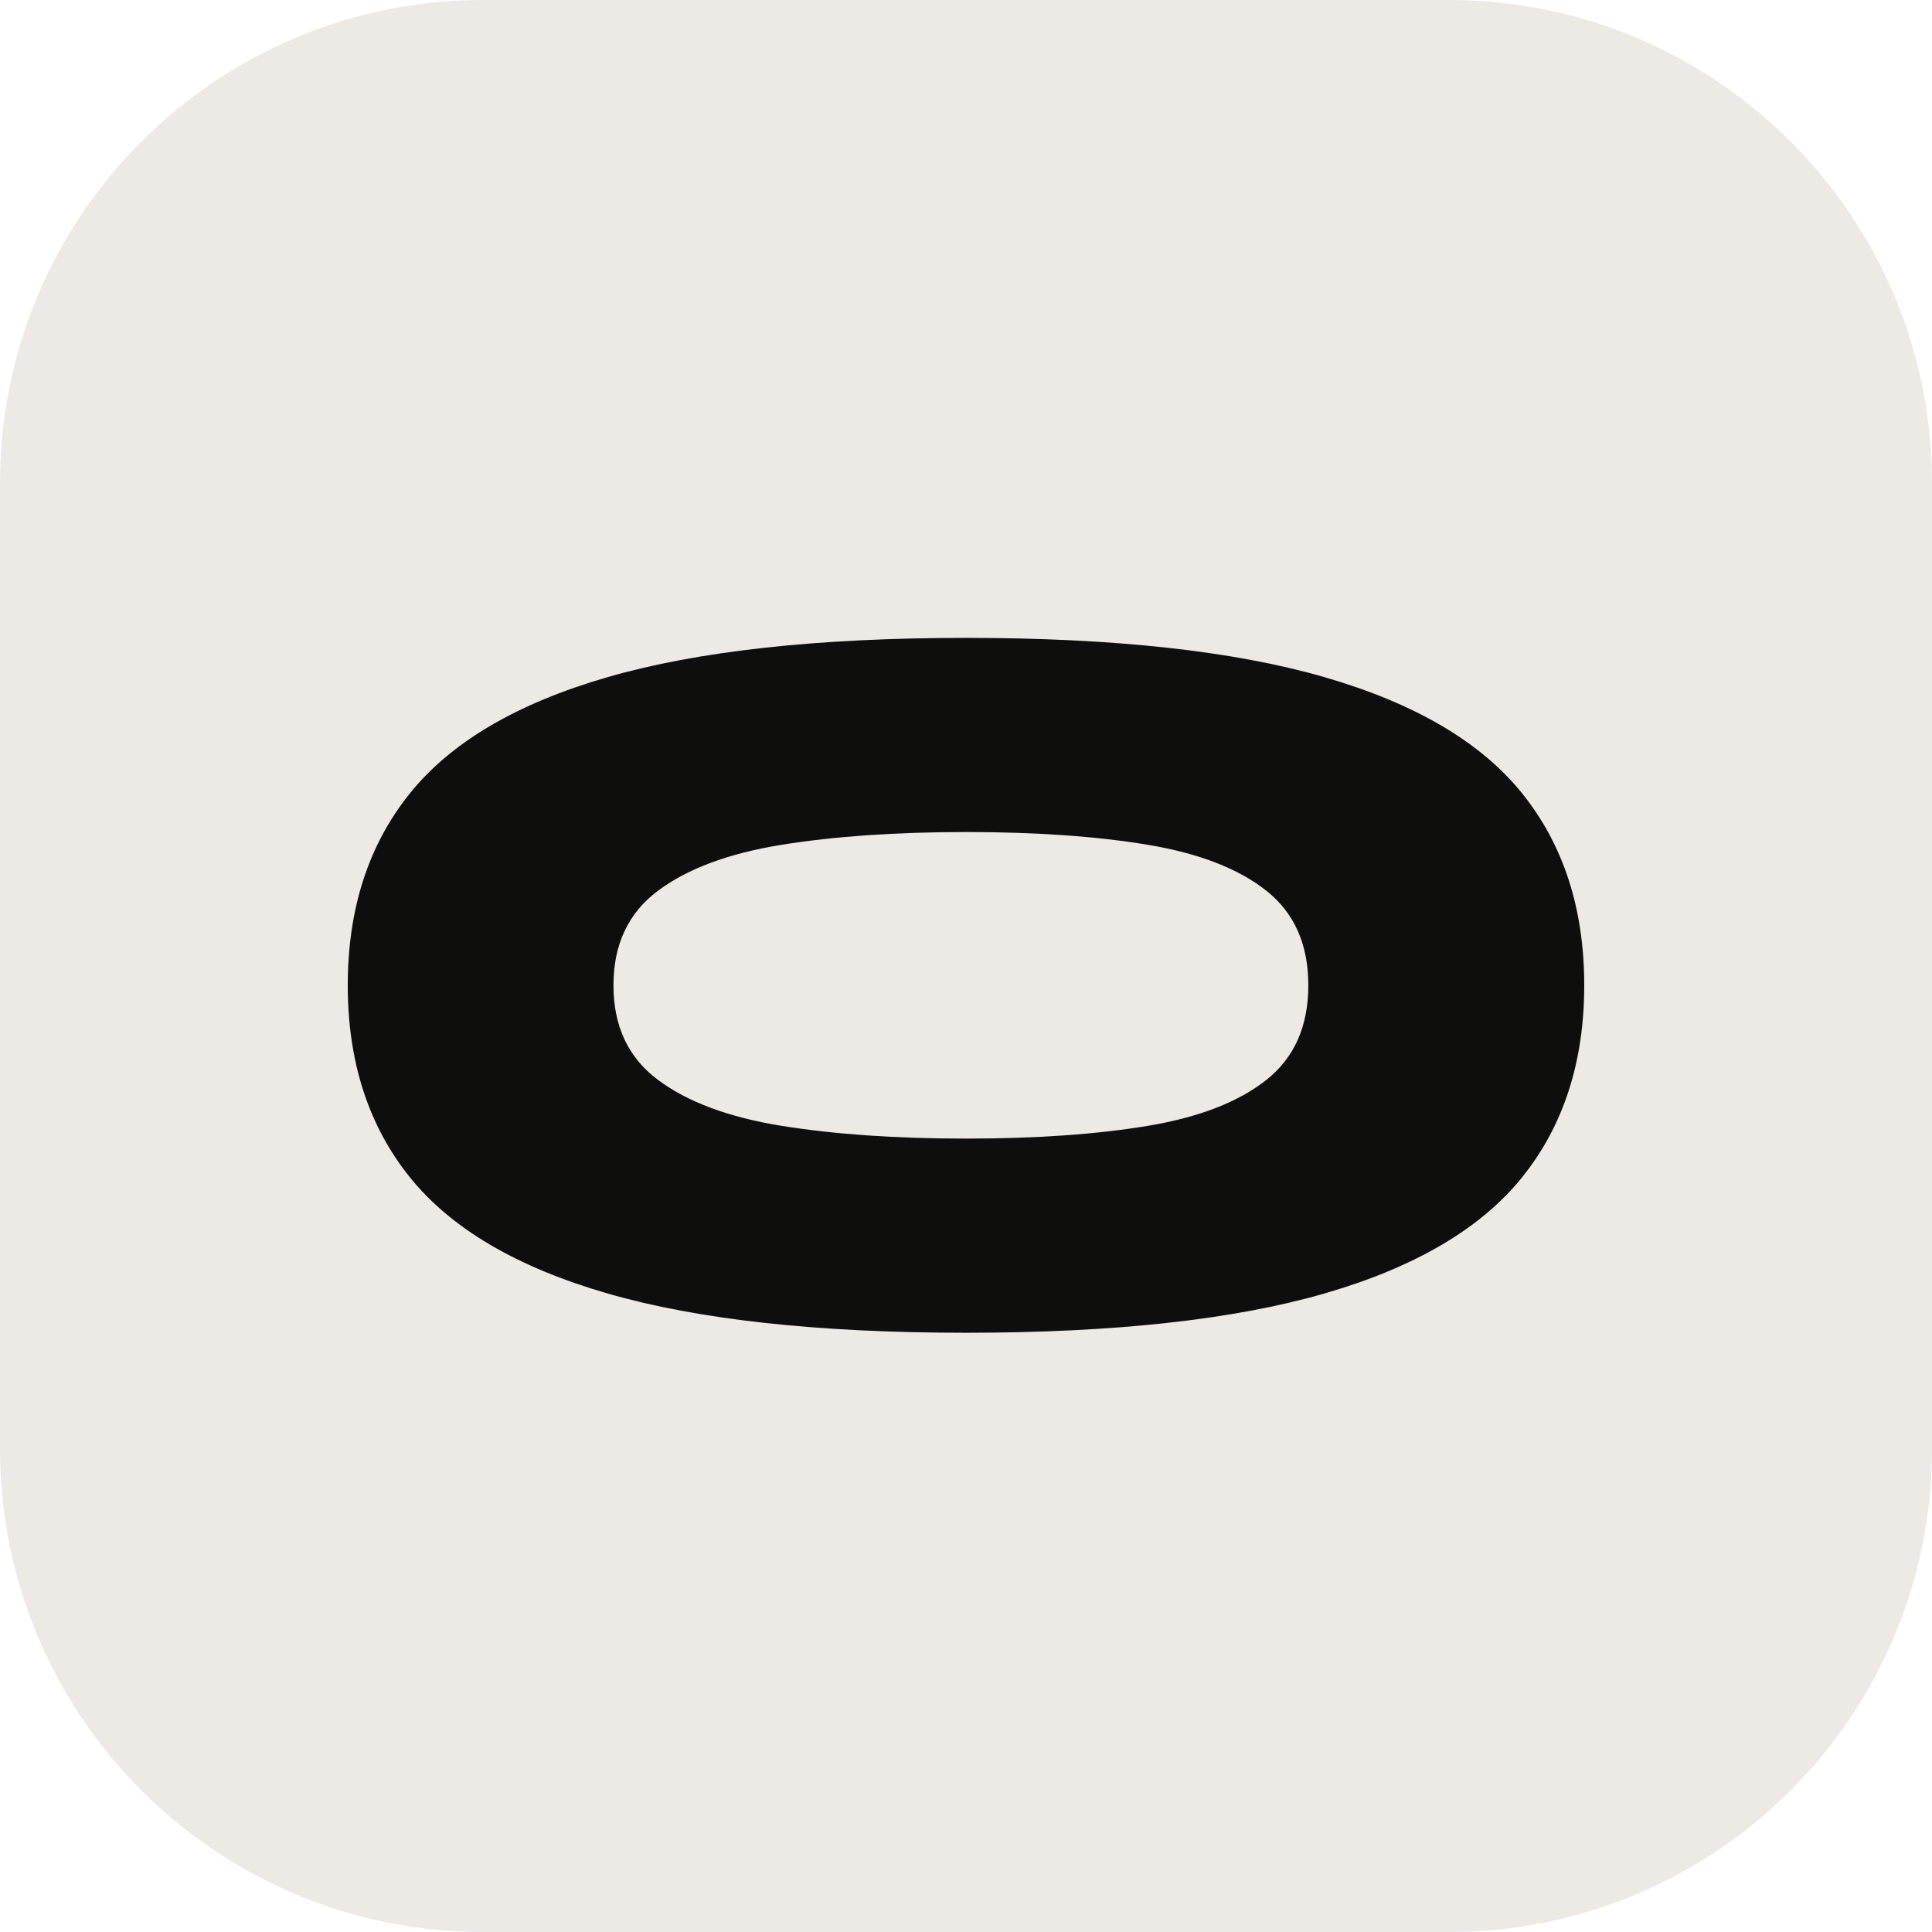
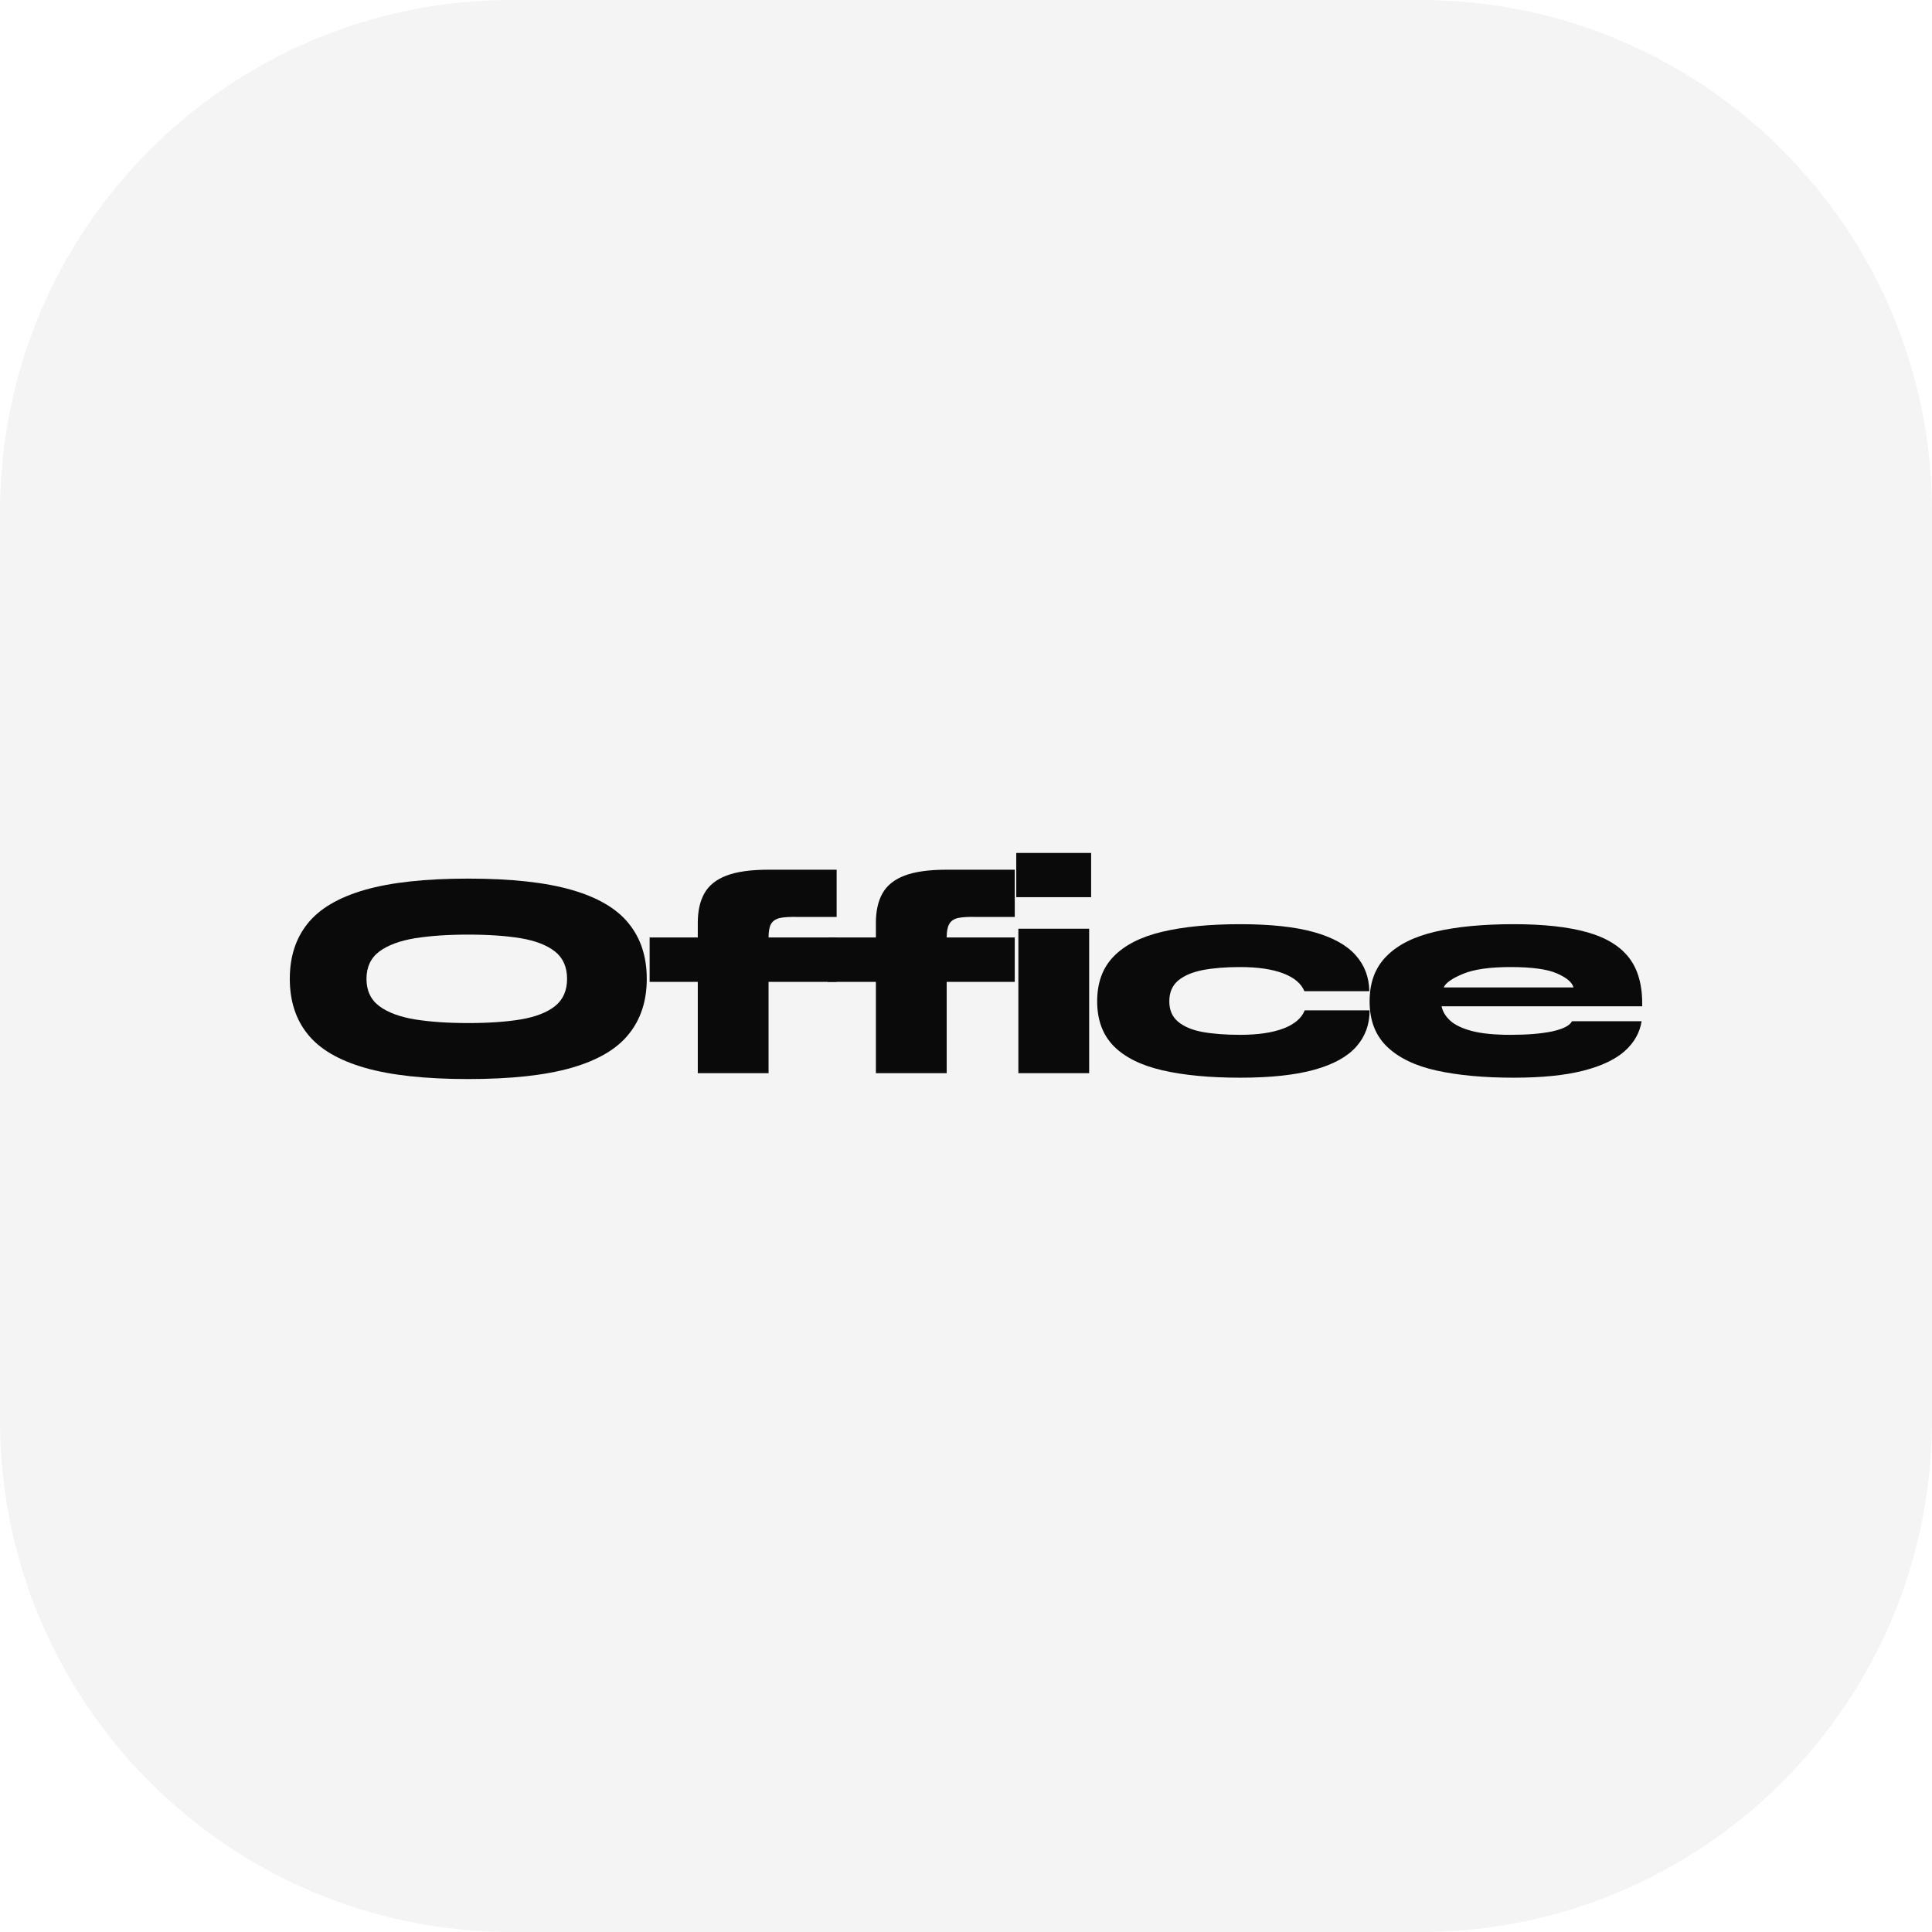
- <svg xmlns="http://www.w3.org/2000/svg" viewBox="0 0 128 128">
-   <rect width="128" height="128" rx="32" fill="#eceae4" />
-   <path fill="#0e0f0c" d="M64.0 88.299Q49.241 88.299 40.236 85.692Q31.232 83.086 27.136 77.974Q23.04 72.863 23.04 65.28Q23.04 57.697 27.136 52.586Q31.232 47.474 40.236 44.868Q49.241 42.261 64.0 42.261Q78.759 42.261 87.764 44.868Q96.768 47.474 100.864 52.586Q104.96 57.697 104.96 65.28Q104.96 72.863 100.864 77.974Q96.768 83.086 87.764 85.692Q78.759 88.299 64.0 88.299ZM64.0 75.435Q70.973 75.435 76.051 74.589Q81.129 73.743 83.905 71.542Q86.68 69.342 86.68 65.28Q86.68 61.218 83.905 59.018Q81.129 56.817 76.051 55.971Q70.973 55.125 64.0 55.125Q57.027 55.125 51.78 55.971Q46.533 56.817 43.588 59.018Q40.643 61.218 40.643 65.28Q40.643 69.342 43.588 71.542Q46.533 73.743 51.78 74.589Q57.027 75.435 64.0 75.435Z" />
+ <svg xmlns="http://www.w3.org/2000/svg" viewBox="0 0 128 128" role="img" aria-label="Office">
+   <rect width="128" height="128" rx="33.9" fill="#f4f4f5" />
+   <path fill="#0a0a0a" d="M31.02 71.49Q26.76 71.49 24.16 70.74Q21.56 69.99 20.38 68.51Q19.2 67.04 19.2 64.85Q19.2 62.66 20.38 61.19Q21.56 59.71 24.16 58.96Q26.76 58.21 31.02 58.21Q35.28 58.21 37.88 58.96Q40.48 59.71 41.66 61.19Q42.85 62.66 42.85 64.85Q42.85 67.04 41.66 68.51Q40.48 69.99 37.88 70.74Q35.28 71.49 31.02 71.49ZM31.02 67.78Q33.04 67.78 34.5 67.54Q35.97 67.29 36.77 66.66Q37.57 66.02 37.57 64.85Q37.57 63.68 36.77 63.04Q35.97 62.41 34.5 62.16Q33.04 61.92 31.02 61.92Q29.01 61.92 27.5 62.16Q25.98 62.41 25.13 63.04Q24.28 63.68 24.28 64.85Q24.28 66.02 25.13 66.66Q25.98 67.29 27.5 67.54Q29.01 67.78 31.02 67.78Z" />
+   <path fill="#0a0a0a" d="M43.04 62.11H55.43V65.05H43.04ZM50.92 57.62H55.43V60.75H52.87Q52.09 60.73 51.67 60.82Q51.25 60.92 51.08 61.22Q50.92 61.51 50.92 62.11V71.1H46.23V61.14Q46.23 59.96 46.67 59.18Q47.11 58.4 48.13 58.01Q49.16 57.62 50.92 57.62Z" />
+   <path fill="#0a0a0a" d="M54.84 62.11H67.23V65.05H54.84ZM62.72 57.62H67.23V60.75H64.67Q63.89 60.73 63.47 60.82Q63.05 60.92 62.89 61.22Q62.72 61.51 62.72 62.11V71.1H58.03V61.14Q58.03 59.96 58.47 59.18Q58.91 58.4 59.93 58.01Q60.96 57.62 62.72 57.62Z" />
+   <path fill="#0a0a0a" d="M72.29 56.51V59.44H67.33V56.51ZM67.47 61.53H72.16V71.1H67.47Z" />
+   <path fill="#0a0a0a" d="M90.74 66.94Q90.74 68.35 89.86 69.34Q88.98 70.34 87.09 70.87Q85.19 71.4 82.16 71.4Q79.13 71.4 77.01 70.91Q74.89 70.42 73.79 69.31Q72.69 68.19 72.69 66.34Q72.69 64.48 73.79 63.36Q74.89 62.23 77.01 61.73Q79.13 61.23 82.16 61.23Q85.19 61.23 87.07 61.76Q88.94 62.29 89.82 63.29Q90.7 64.28 90.72 65.67H86.42Q86.11 64.91 85.02 64.49Q83.92 64.07 82.16 64.07Q80.74 64.07 79.68 64.27Q78.63 64.48 78.05 64.97Q77.47 65.46 77.47 66.34Q77.47 67.2 78.04 67.68Q78.61 68.17 79.66 68.37Q80.72 68.56 82.16 68.56Q83.92 68.56 85.03 68.14Q86.13 67.72 86.44 66.94Z" />
+   <path fill="#0a0a0a" d="M104.15 67.66H108.76Q108.58 68.8 107.64 69.64Q106.69 70.48 104.88 70.94Q103.07 71.4 100.28 71.4Q97.33 71.4 95.19 70.93Q93.05 70.46 91.89 69.34Q90.74 68.23 90.74 66.34Q90.74 64.46 91.87 63.34Q92.99 62.21 95.12 61.72Q97.25 61.23 100.28 61.23Q103.25 61.23 105.14 61.76Q107.04 62.29 107.94 63.47Q108.84 64.65 108.8 66.67H95.51Q95.61 67.18 96.07 67.61Q96.53 68.04 97.49 68.3Q98.46 68.56 100.08 68.56Q101.76 68.56 102.85 68.33Q103.93 68.09 104.15 67.66ZM100.08 64.07Q98.01 64.07 96.93 64.52Q95.84 64.97 95.65 65.42H104.25Q104.11 64.91 103.15 64.49Q102.19 64.07 100.08 64.07Z" />
</svg>
